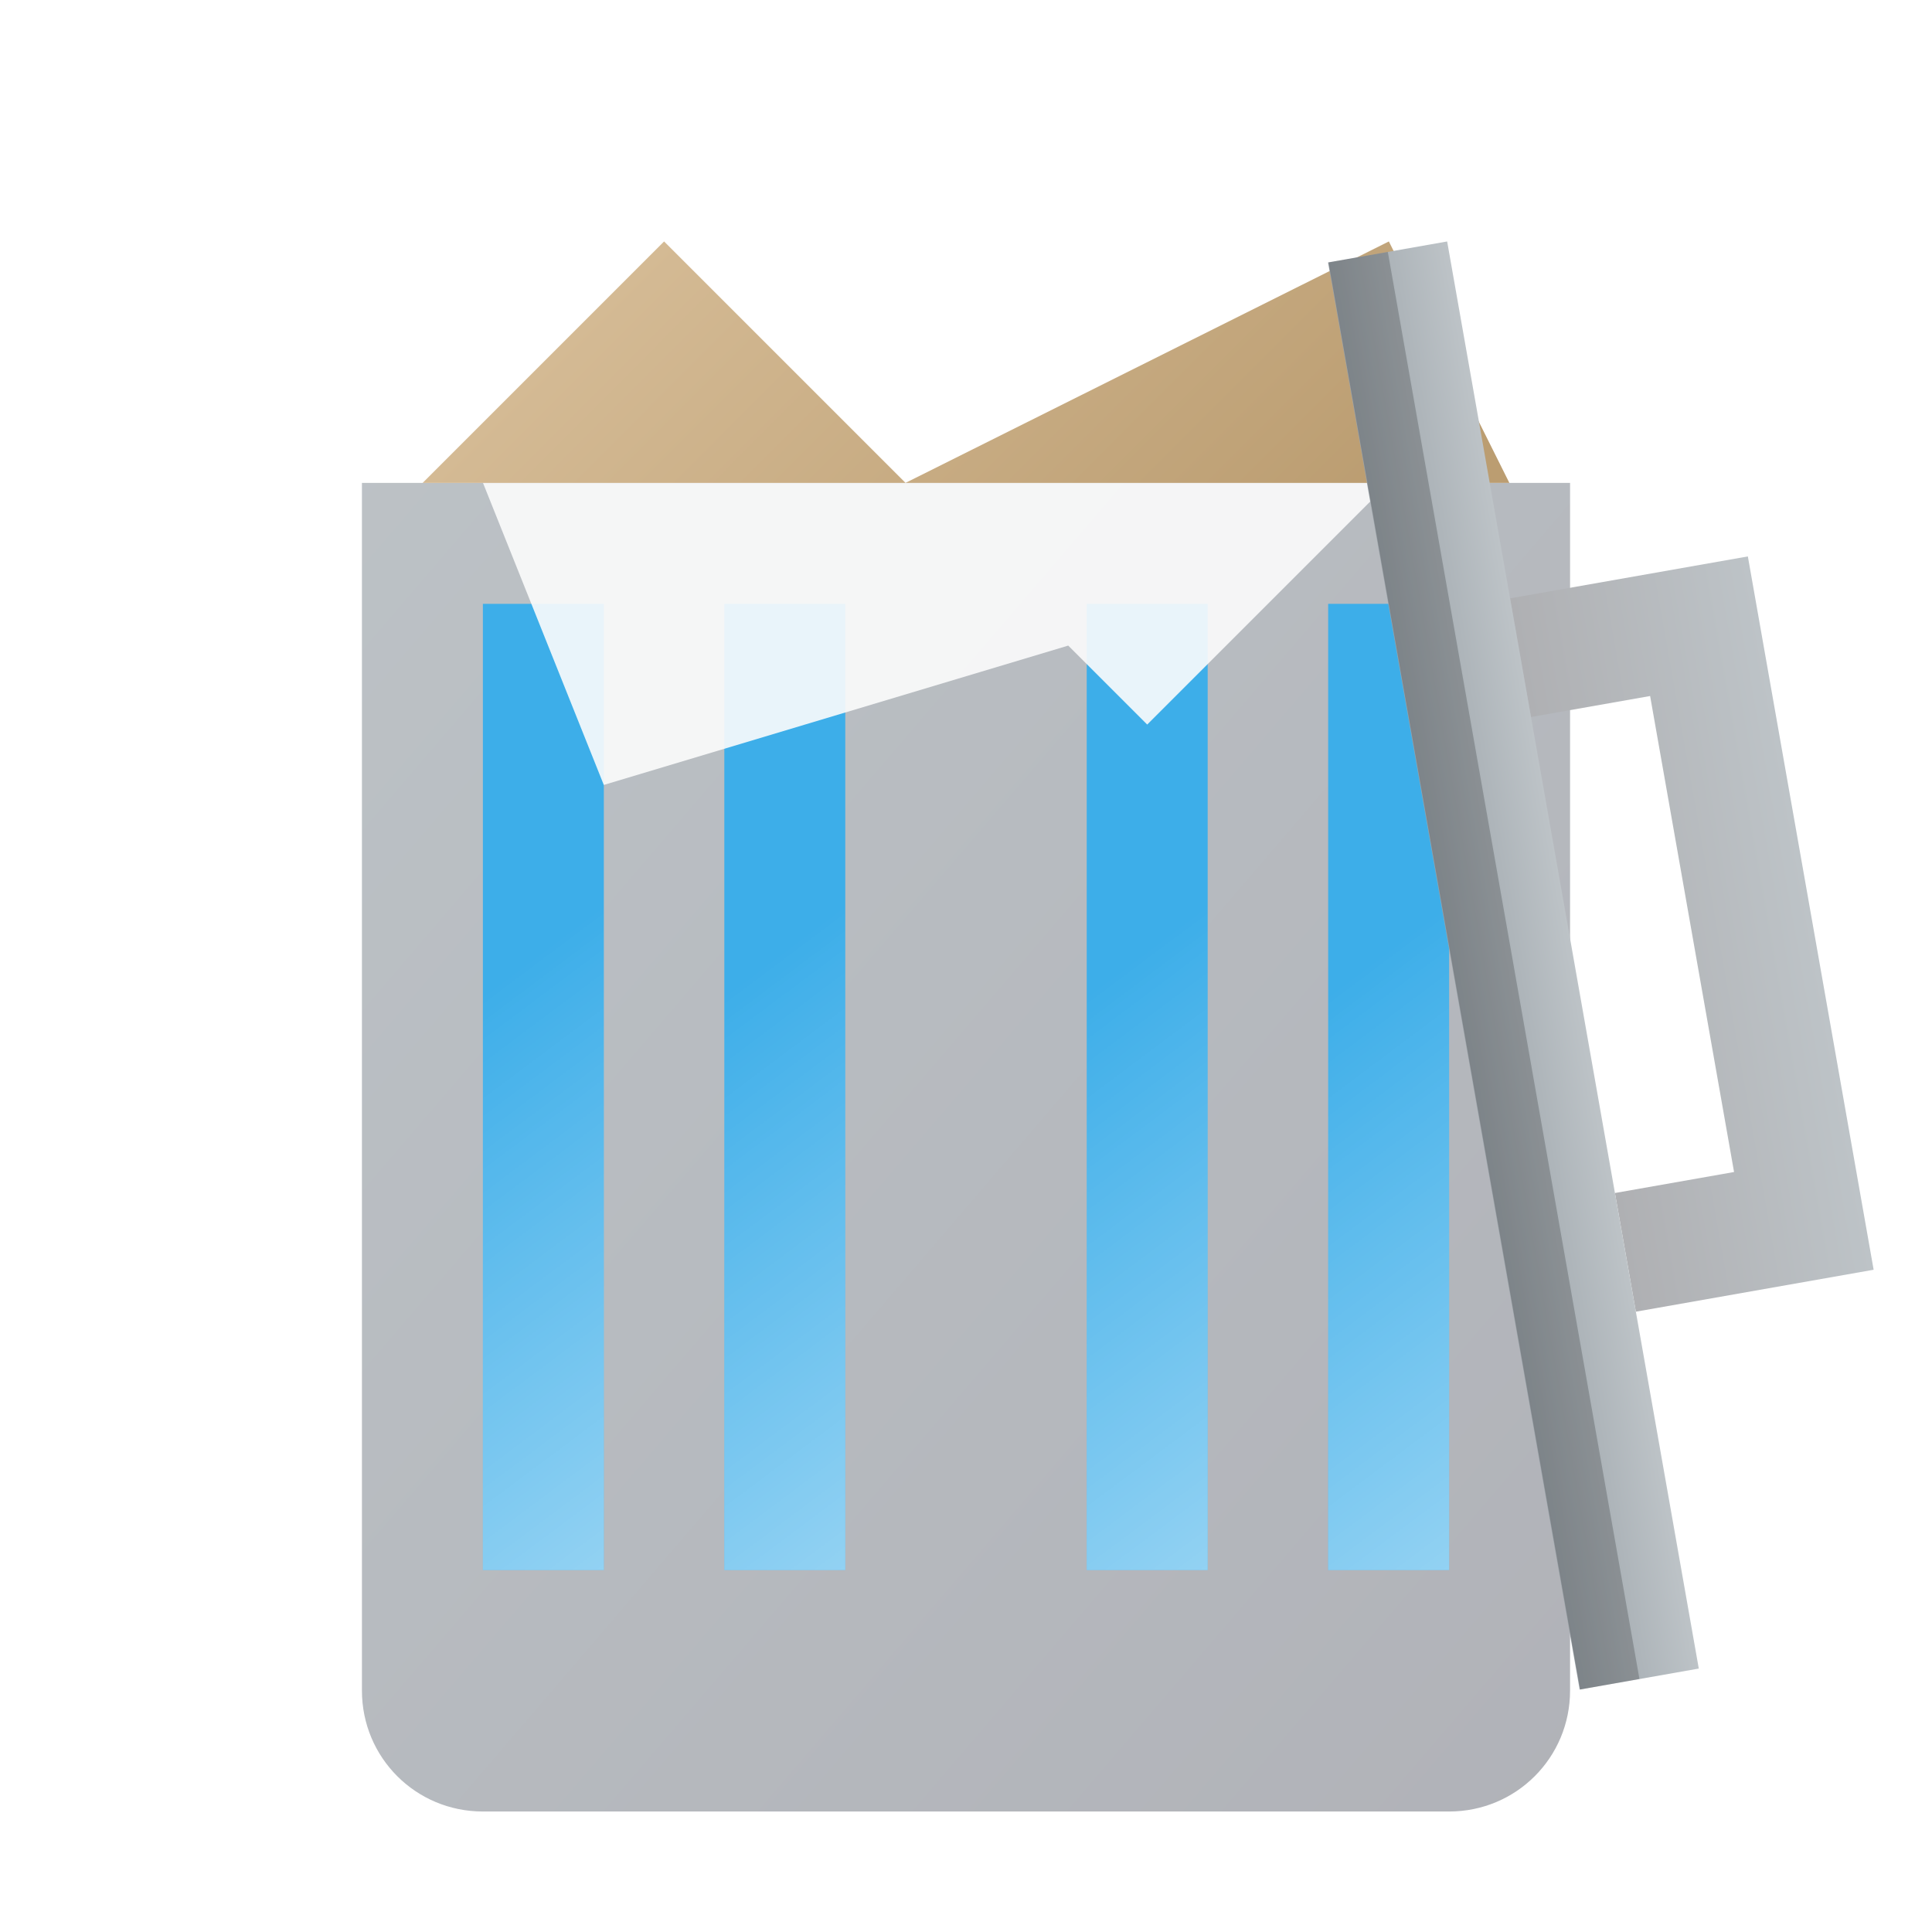
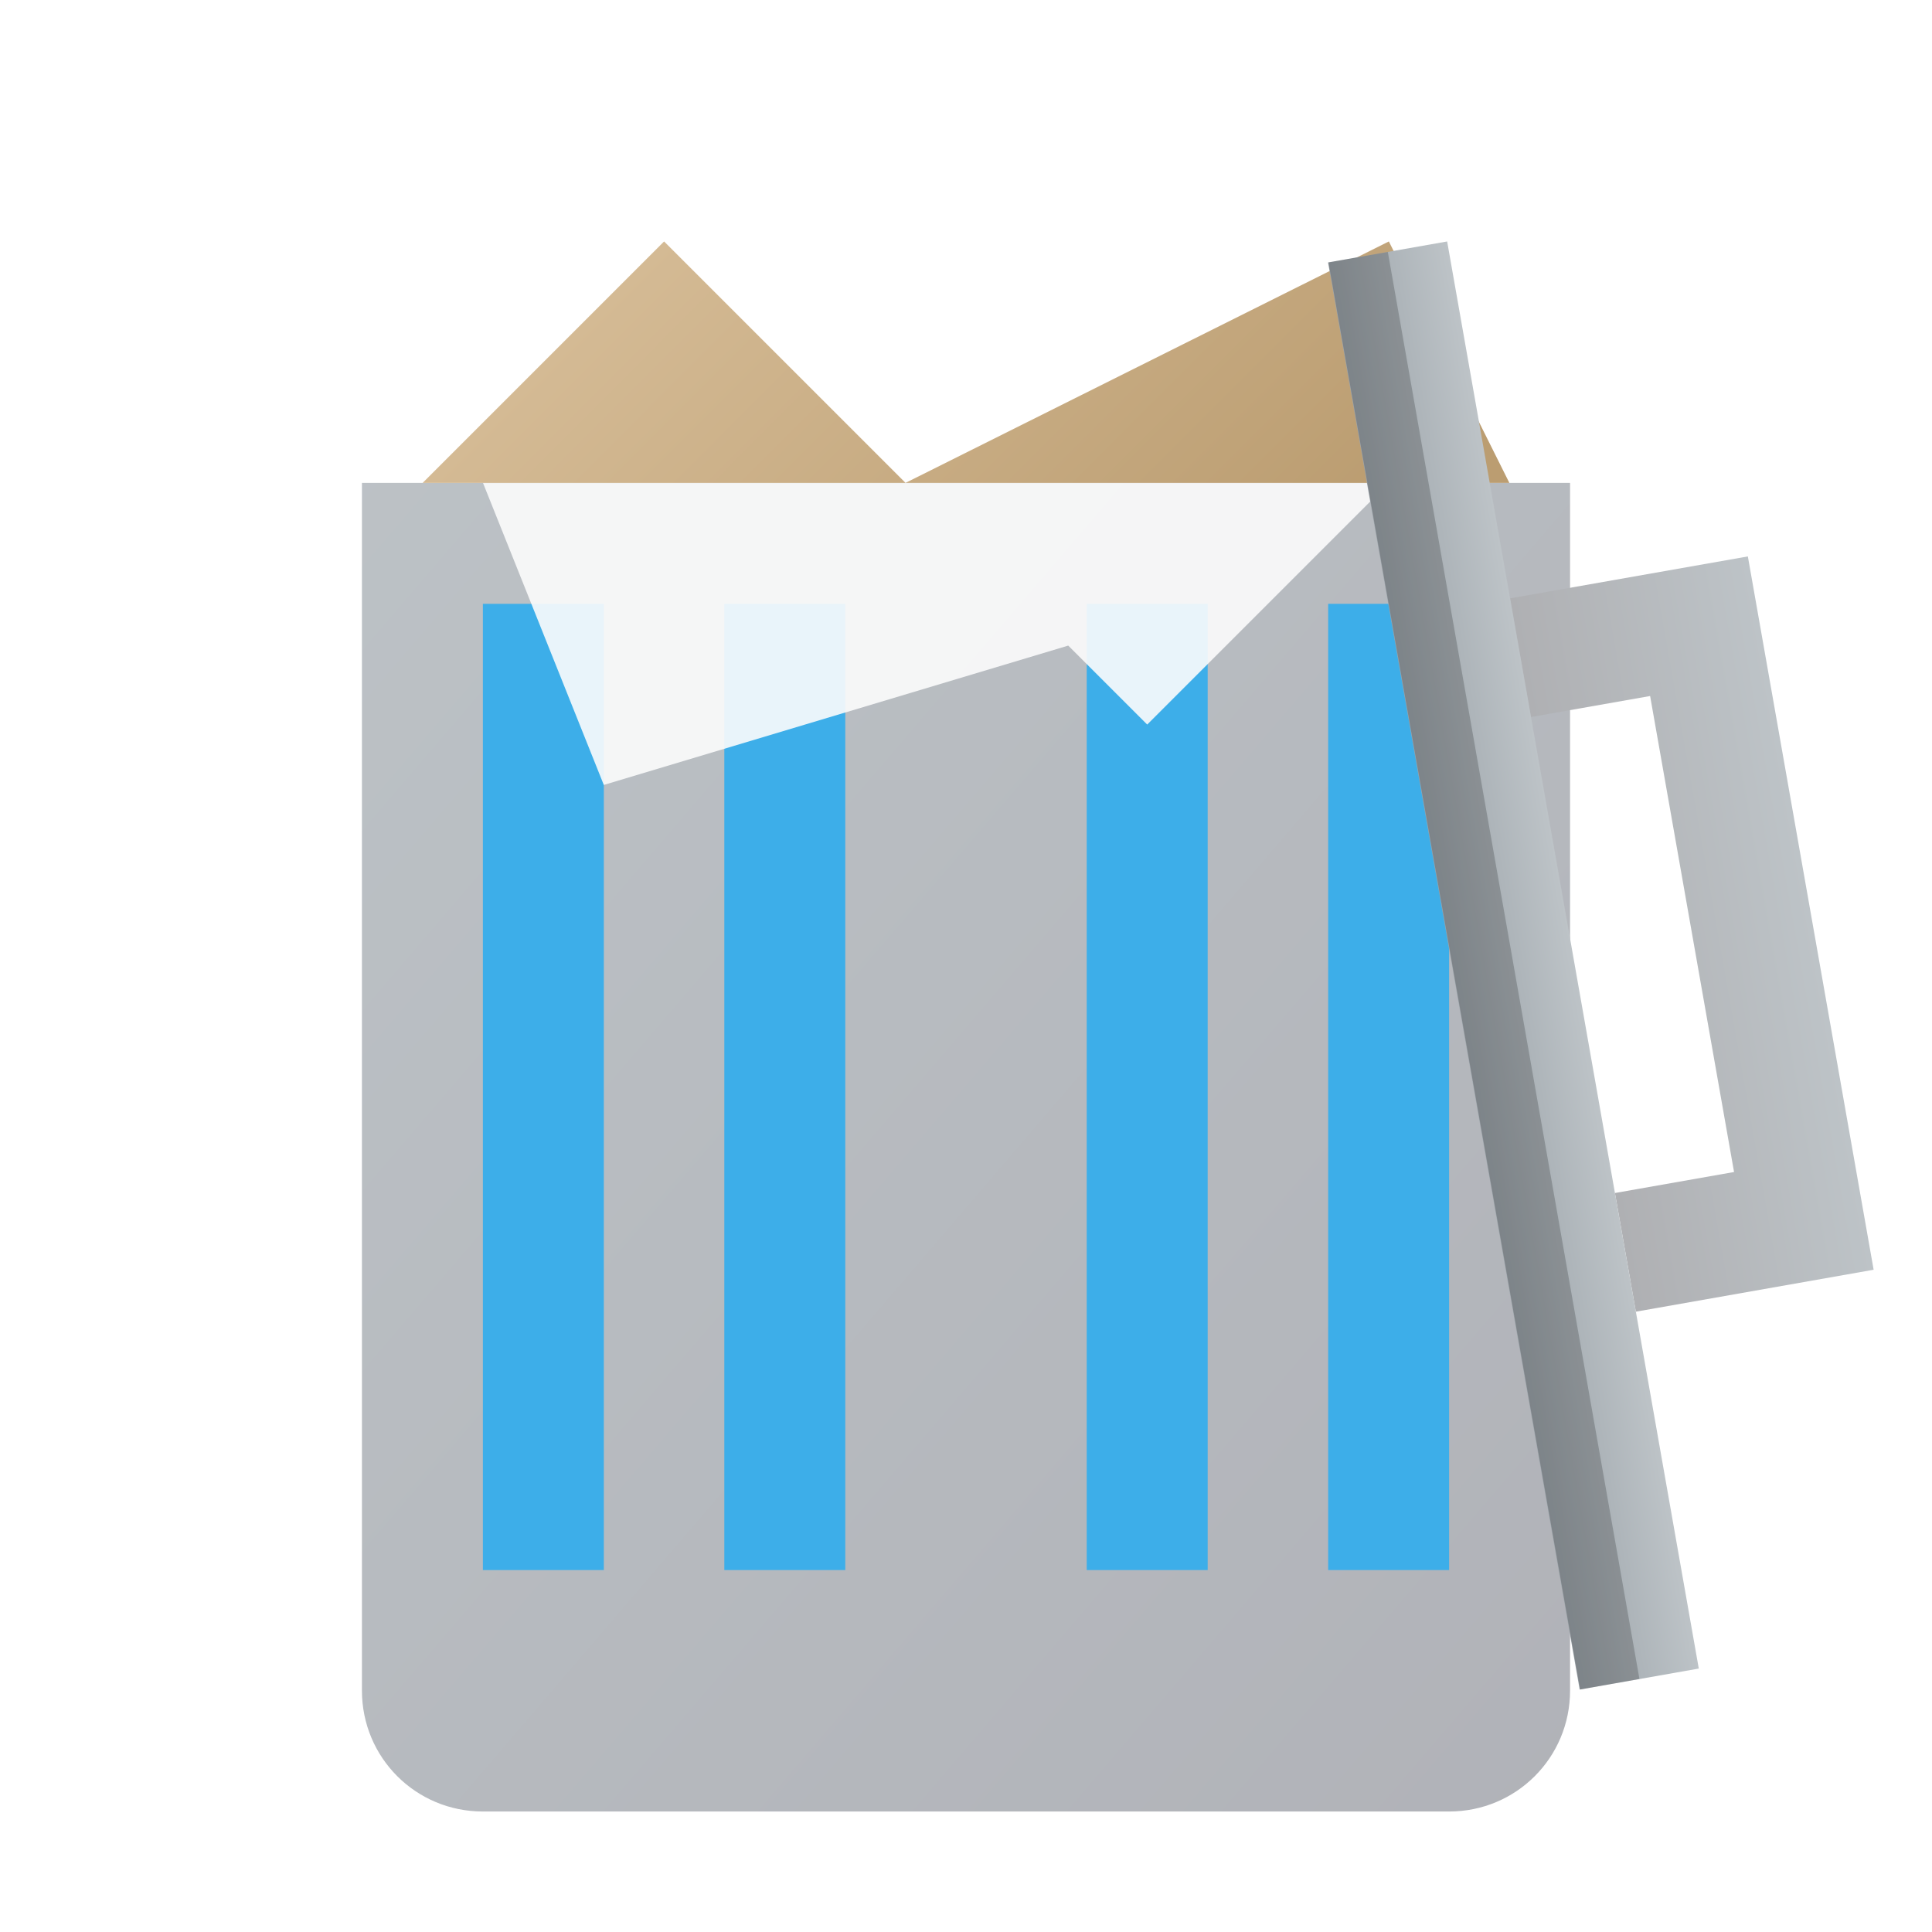
<svg xmlns="http://www.w3.org/2000/svg" xmlns:xlink="http://www.w3.org/1999/xlink" width="16" height="16" viewBox="0 0 4.233 4.233" version="1.1" id="svg8694">
  <defs id="defs8691">
    <style type="text/css" id="current-color-scheme">
      .ColorScheme-Text {
        color:#31363b;
      }
      .ColorScheme-Highlight {
        color:#3daee9;
      }
    </style>
    <linearGradient id="linearGradient12467">
      <stop style="stop-color:#d4ba94;stop-opacity:1;" offset="0" id="stop12463" />
      <stop style="stop-color:#bb9d71;stop-opacity:1" offset="1" id="stop12465" />
    </linearGradient>
    <linearGradient xlink:href="#linearGradient1308" id="linearGradient1310" x1="1" y1="3" x2="15" y2="15" gradientUnits="userSpaceOnUse" gradientTransform="matrix(0.2645833,0,0,0.2645833,-1.2202149e-7,0.2645833)" />
    <linearGradient id="linearGradient1308">
      <stop style="stop-color:#bdc3c7;stop-opacity:1;" offset="0" id="stop1304" />
      <stop style="stop-color:#afb0b6;stop-opacity:1" offset="1" id="stop1306" />
    </linearGradient>
    <linearGradient xlink:href="#linearGradient3331" id="linearGradient3333" x1="3" y1="3" x2="3" y2="1" gradientUnits="userSpaceOnUse" gradientTransform="scale(0.2645833)" />
    <linearGradient id="linearGradient3331">
      <stop style="stop-color:#afb0b3;stop-opacity:1;" offset="0" id="stop3327" />
      <stop style="stop-color:#bdc3c7;stop-opacity:1" offset="1" id="stop3329" />
    </linearGradient>
    <linearGradient xlink:href="#linearGradient4069" id="linearGradient4071" x1="0" y1="4" x2="0" y2="3" gradientUnits="userSpaceOnUse" gradientTransform="scale(0.2645833)" />
    <linearGradient id="linearGradient4069">
      <stop style="stop-color:#9da5ab;stop-opacity:1;" offset="0" id="stop4065" />
      <stop style="stop-color:#bdc3c7;stop-opacity:1" offset="1" id="stop4067" />
    </linearGradient>
    <linearGradient xlink:href="#linearGradient12467" id="linearGradient12469" x1="1.455" y1="0.529" x2="2.514" y2="1.587" gradientUnits="userSpaceOnUse" />
-     <linearGradient xlink:href="#linearGradient1957" id="linearGradient1959" x1="1.587" y1="3.44" x2="0.794" y2="2.381" gradientUnits="userSpaceOnUse" />
-     <linearGradient id="linearGradient1957">
-       <stop style="stop-color:#ffffff;stop-opacity:1;" offset="0" id="stop1953" />
-       <stop style="stop-color:#ffffff;stop-opacity:0;" offset="1" id="stop1955" />
-     </linearGradient>
-     <linearGradient xlink:href="#linearGradient1957" id="linearGradient2191" x1="2.117" y1="3.44" x2="1.323" y2="2.381" gradientUnits="userSpaceOnUse" />
-     <linearGradient xlink:href="#linearGradient1957" id="linearGradient2455" x1="2.91" y1="3.44" x2="2.117" y2="2.381" gradientUnits="userSpaceOnUse" />
-     <linearGradient xlink:href="#linearGradient1957" id="linearGradient2721" gradientUnits="userSpaceOnUse" x1="3.44" y1="3.44" x2="2.646" y2="2.381" />
  </defs>
  <path id="rect1092" style="fill:url(#linearGradient1310);stroke-width:0.265" d="m 3.44,1.058 v 2.646 c 0,0.147 -0.118,0.265 -0.265,0.265 H 1.058 c -0.147,0 -0.265,-0.118 -0.265,-0.265 V 1.058 Z" />
  <g id="g994" class="ColorScheme-Highlight" style="fill:currentColor;fill-opacity:1">
    <rect id="rect847" width="0.265" height="2.117" x="1.058" y="1.323" />
    <rect id="rect849" width="0.265" height="2.117" x="1.587" y="1.323" />
    <rect id="rect847-3" width="0.265" height="2.117" x="2.381" y="1.323" />
    <rect id="rect849-6" width="0.265" height="2.117" x="2.91" y="1.323" />
-   </g>
-   <g id="g4219">
-     <rect style="opacity:0.5;fill:url(#linearGradient1959);fill-opacity:1;stroke-width:0.265" id="rect874" width="0.265" height="2.117" x="1.058" y="1.323" />
-     <rect style="opacity:0.5;fill:url(#linearGradient2191);fill-opacity:1;stroke-width:0.265" id="rect876" width="0.265" height="2.117" x="1.587" y="1.323" />
-     <rect style="opacity:0.5;fill:url(#linearGradient2455);fill-opacity:1;stroke-width:0.265" id="rect878" width="0.265" height="2.117" x="2.381" y="1.323" />
-     <rect style="opacity:0.5;fill:url(#linearGradient2721);fill-opacity:1;stroke-width:0.265" id="rect880" width="0.265" height="2.117" x="2.91" y="1.323" />
  </g>
  <path id="rect9111" style="opacity:1;fill:url(#linearGradient12469);stroke-width:0.274;fill-opacity:1" d="M 1.455,0.529 1.984,1.058 3.043,0.529 3.307,1.058 H 0.926 Z" />
  <path id="rect10107" style="opacity:0.9;fill:#fcfcfc;fill-opacity:1;stroke-width:1" d="M 4 4 L 5 6.5 L 8.846 5.346 L 9.5 6 L 11.5 4 L 9 4 L 7.5 4 L 4 4 z " transform="scale(0.2645833)" />
  <g id="g8950" transform="rotate(80,2.007733,2.235654)">
    <path id="rect1956" style="fill:url(#linearGradient3333);fill-opacity:1;stroke-width:0.269" d="M 1.323,0.265 H 2.91 V 0.794 H 2.646 V 0.529 H 1.587 V 0.794 H 1.323 Z" />
    <rect style="fill:url(#linearGradient4071);fill-opacity:1;stroke-width:0.265" id="rect988" width="3.175" height="0.265" x="0.529" y="0.794" />
    <rect style="opacity:0.2;fill:#000000;fill-opacity:1;stroke-width:0.278" id="rect8484" width="3.175" height="0.132" x="0.529" y="0.926" />
  </g>
</svg>
